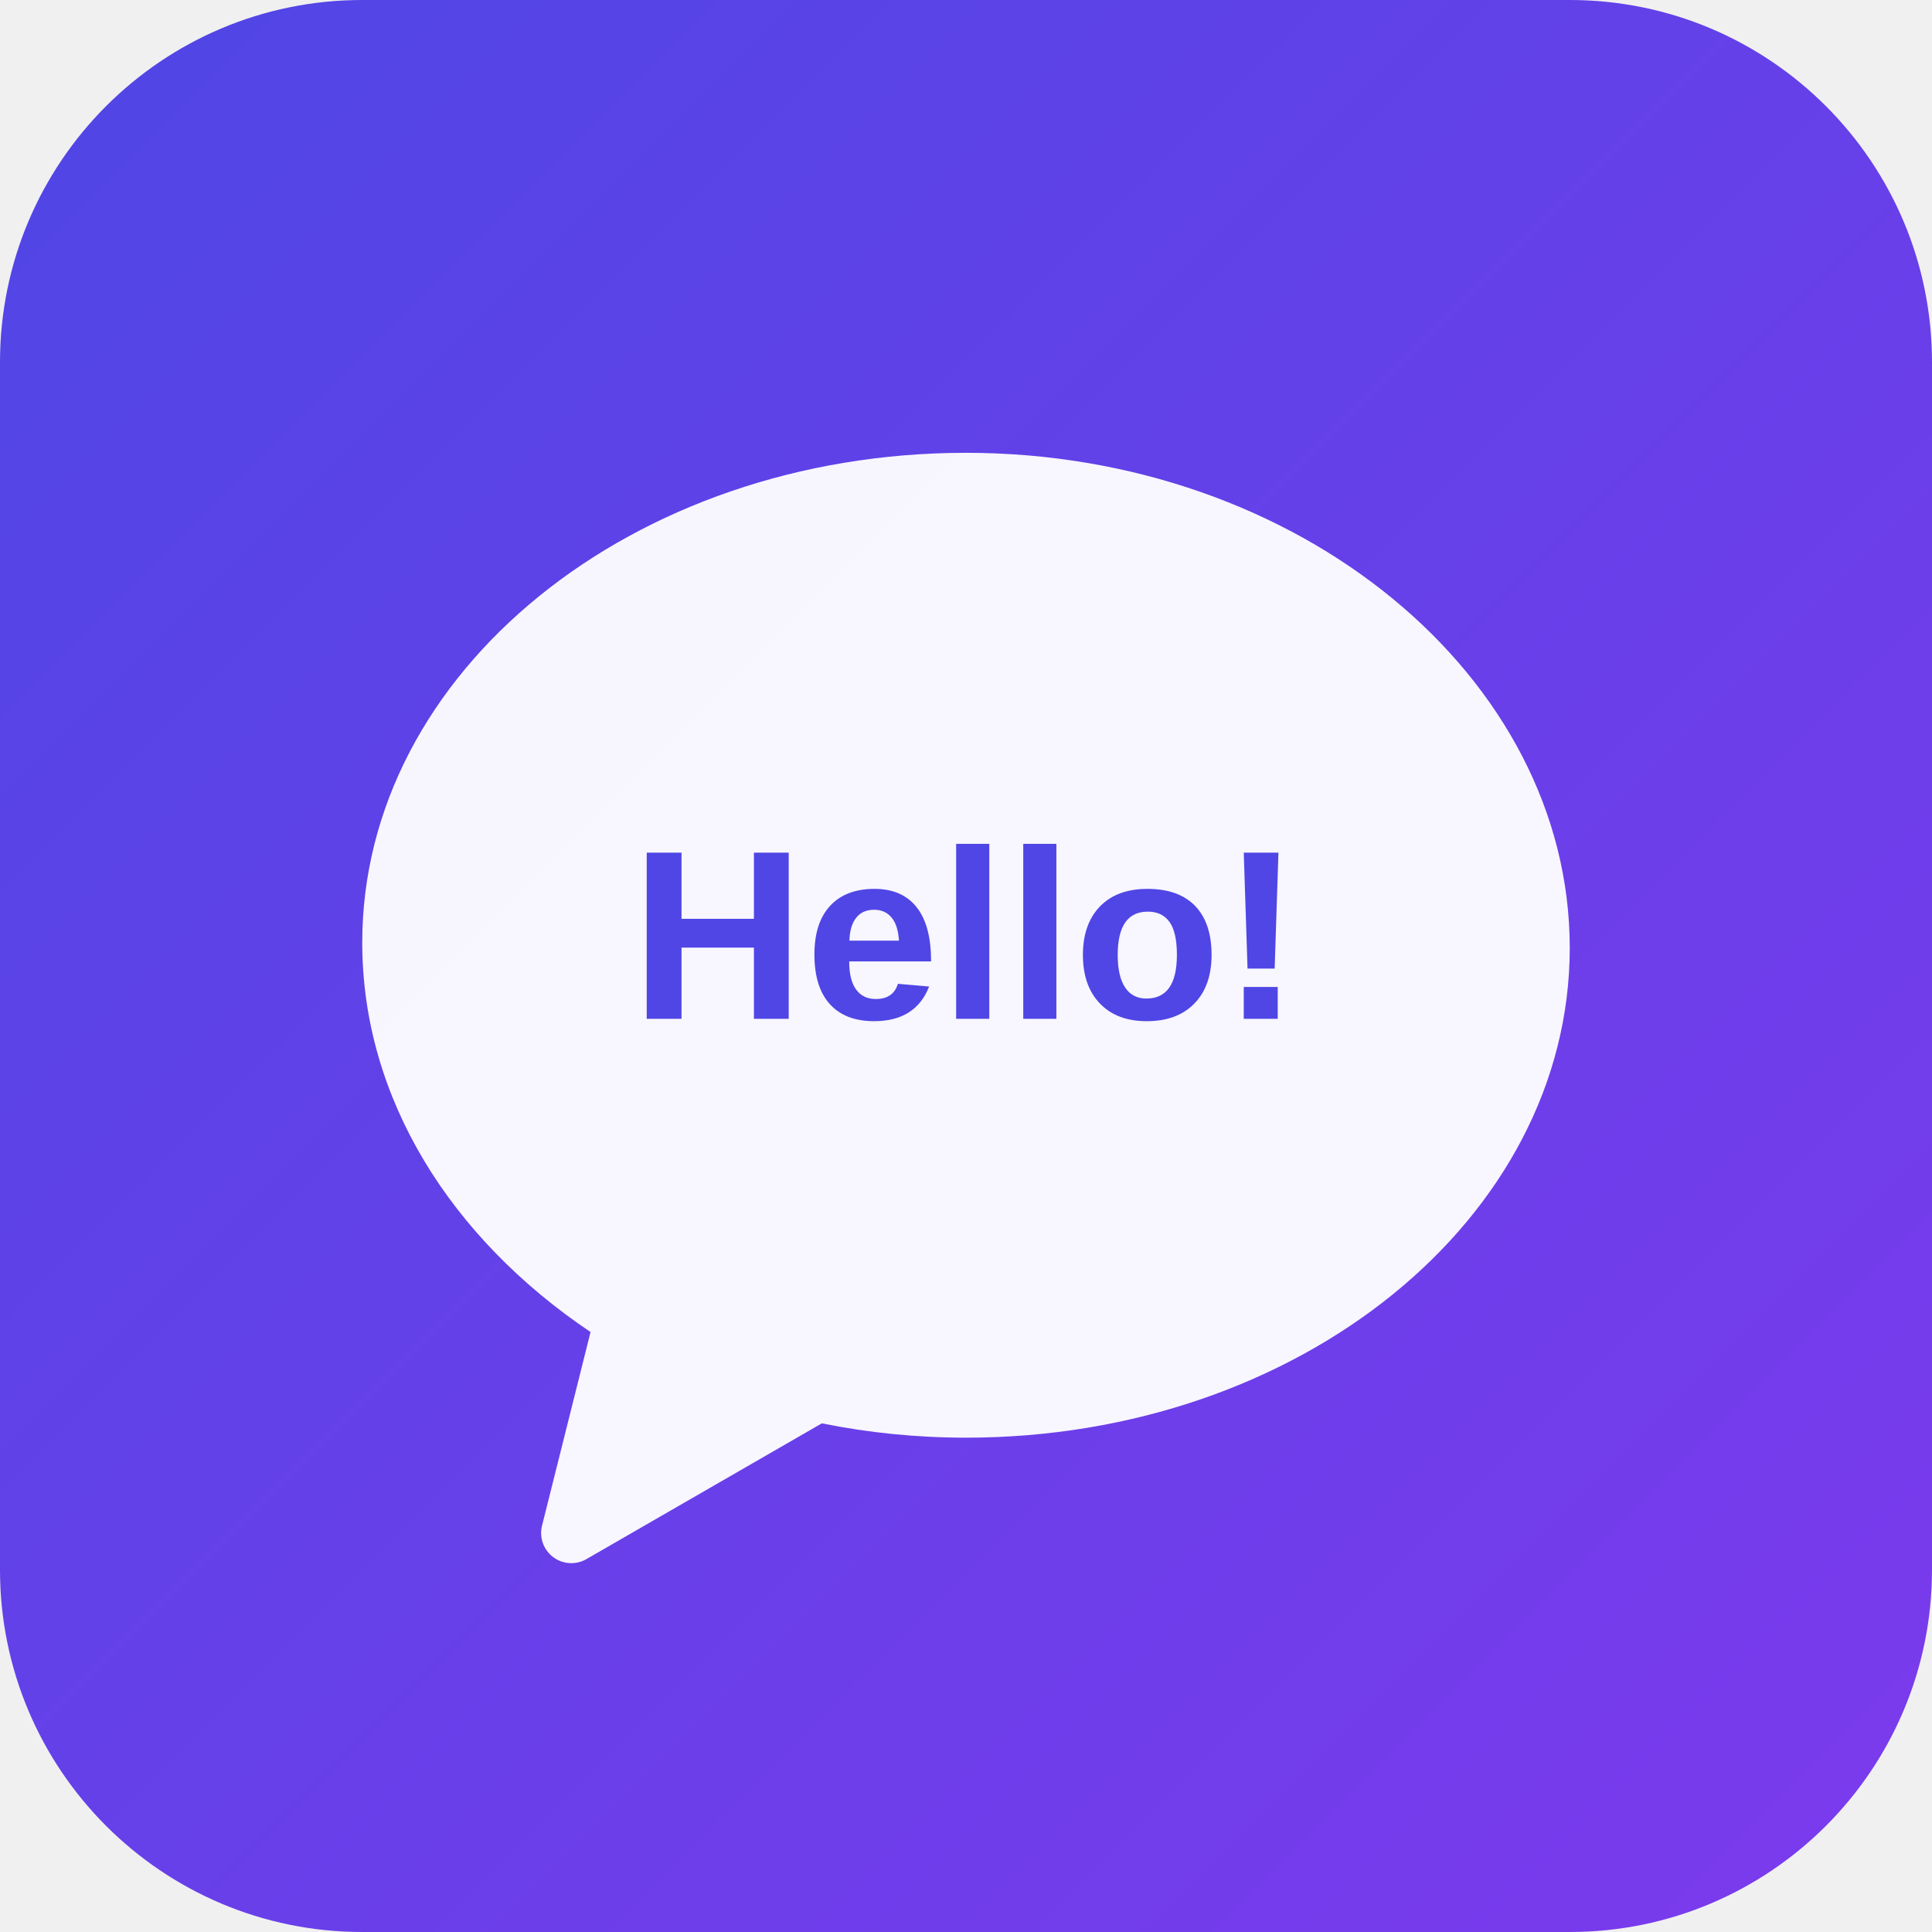
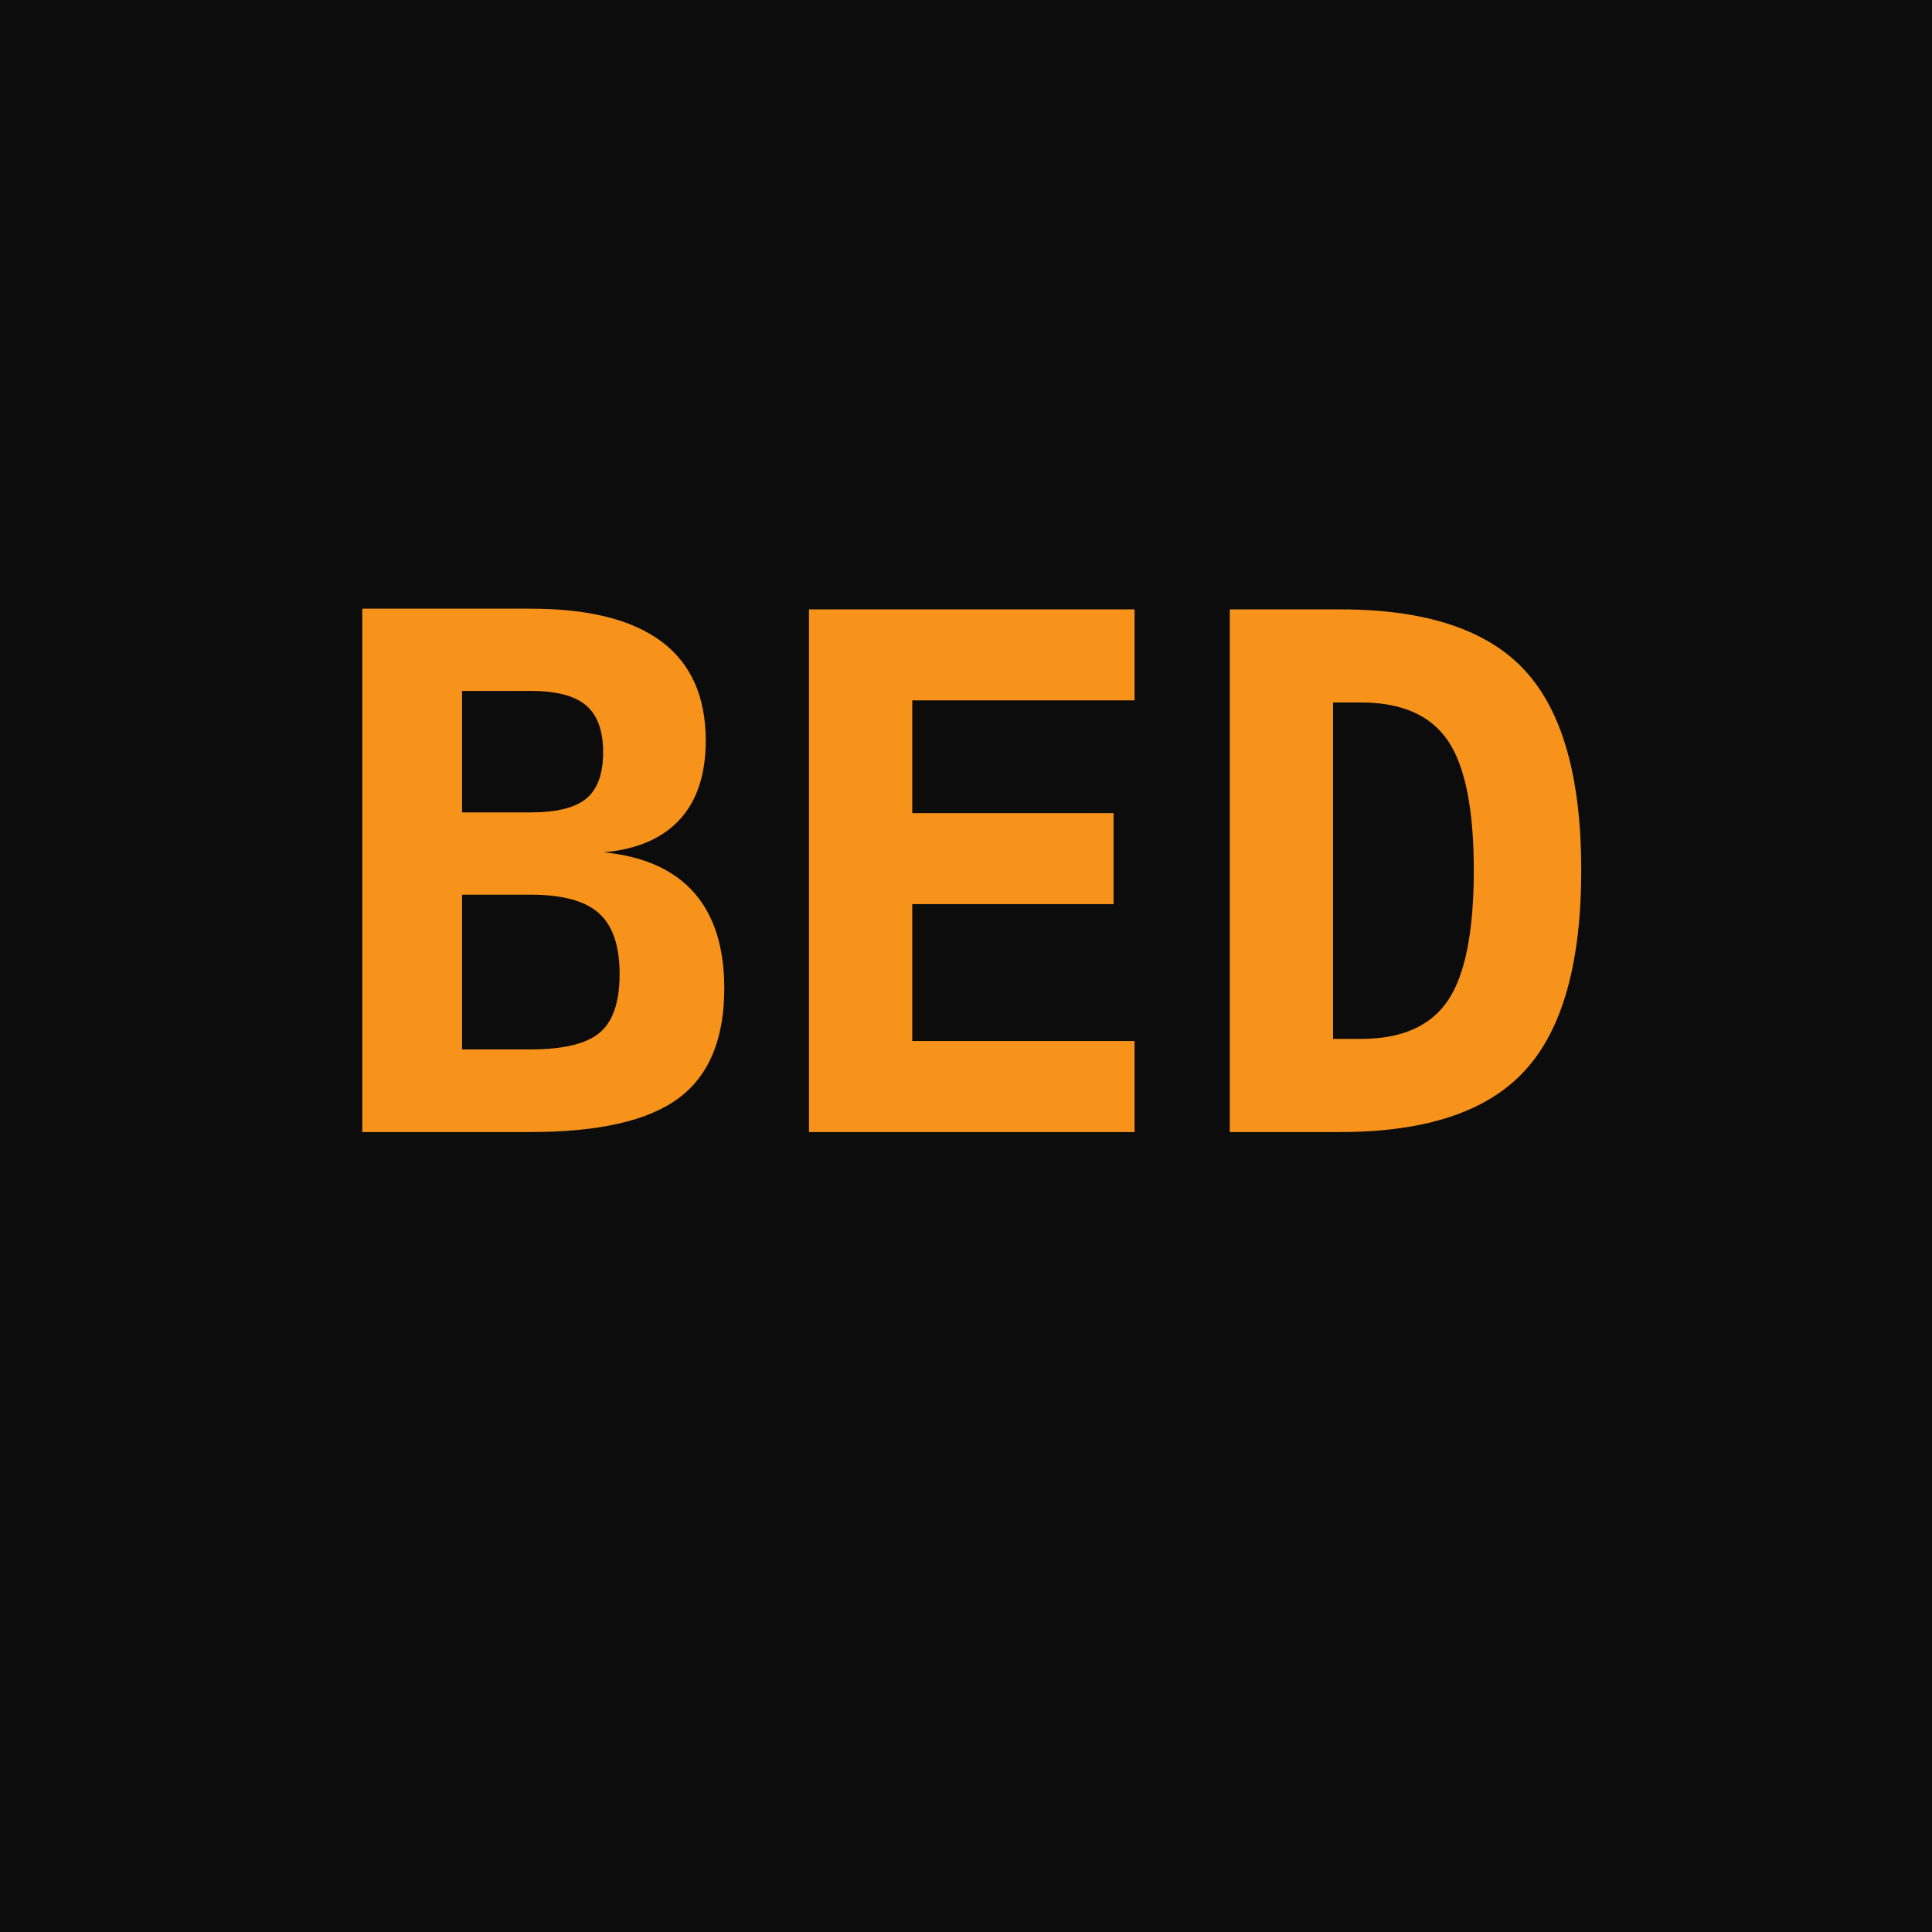
- <svg xmlns="http://www.w3.org/2000/svg" viewBox="0 0 512 512">
-   <defs>
-     <linearGradient id="bg" x1="0" y1="0" x2="1" y2="1">
-       <stop offset="0%" stop-color="#4F46E5" />
-       <stop offset="100%" stop-color="#7C3AED" />
-     </linearGradient>
-   </defs>
-   <rect width="512" height="512" rx="96" fill="url(#bg)" />
-   <path d="M256 120c-88.4 0-160 58.1-160 129.8 0 41.4 23.6 78.4 60.5 103.2l-12.9 51.5a8 8 0 0 0 11.6 8.8l62.6-36.1c12.3 2.5 25.2 3.8 38.2 3.8 88.4 0 160-58.1 160-129.8S344.4 120 256 120z" fill="white" opacity="0.95" />
-   <text x="256" y="270" text-anchor="middle" font-family="Arial, Helvetica, sans-serif" font-weight="bold" font-size="64" fill="#4F46E5">Hello!</text>
+ <svg xmlns="http://www.w3.org/2000/svg" viewBox="0 0 1024 1024" width="1024" height="1024">
+   <rect width="1024" height="1024" fill="#0c0c0c" />
+   <text x="512" y="600" fill="#f7931a" font-family="JetBrains Mono, DejaVu Sans Mono, Menlo, Consolas, monospace" font-weight="800" font-size="380" text-anchor="middle">BED</text>
</svg>
